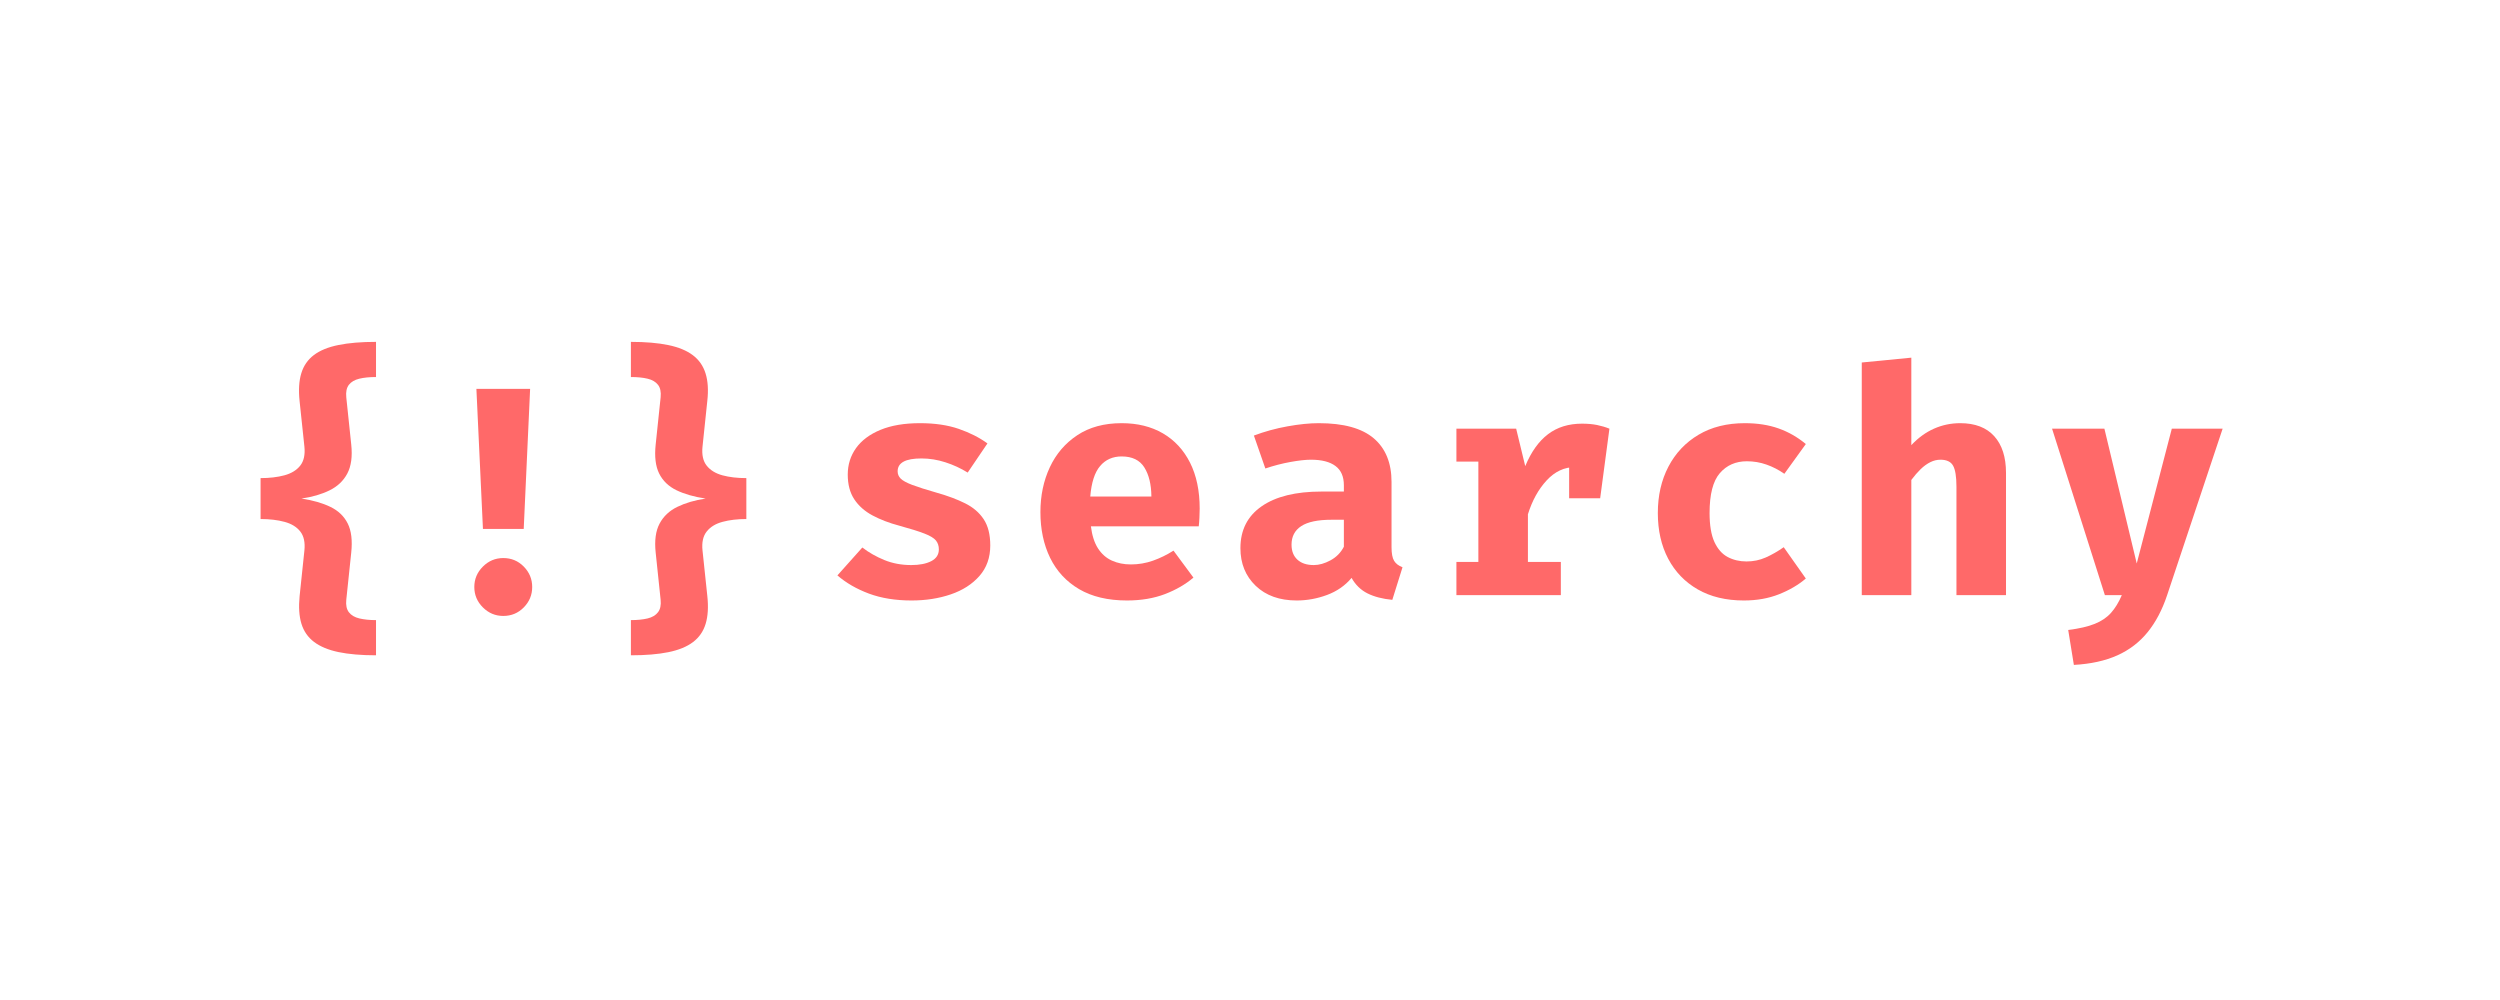
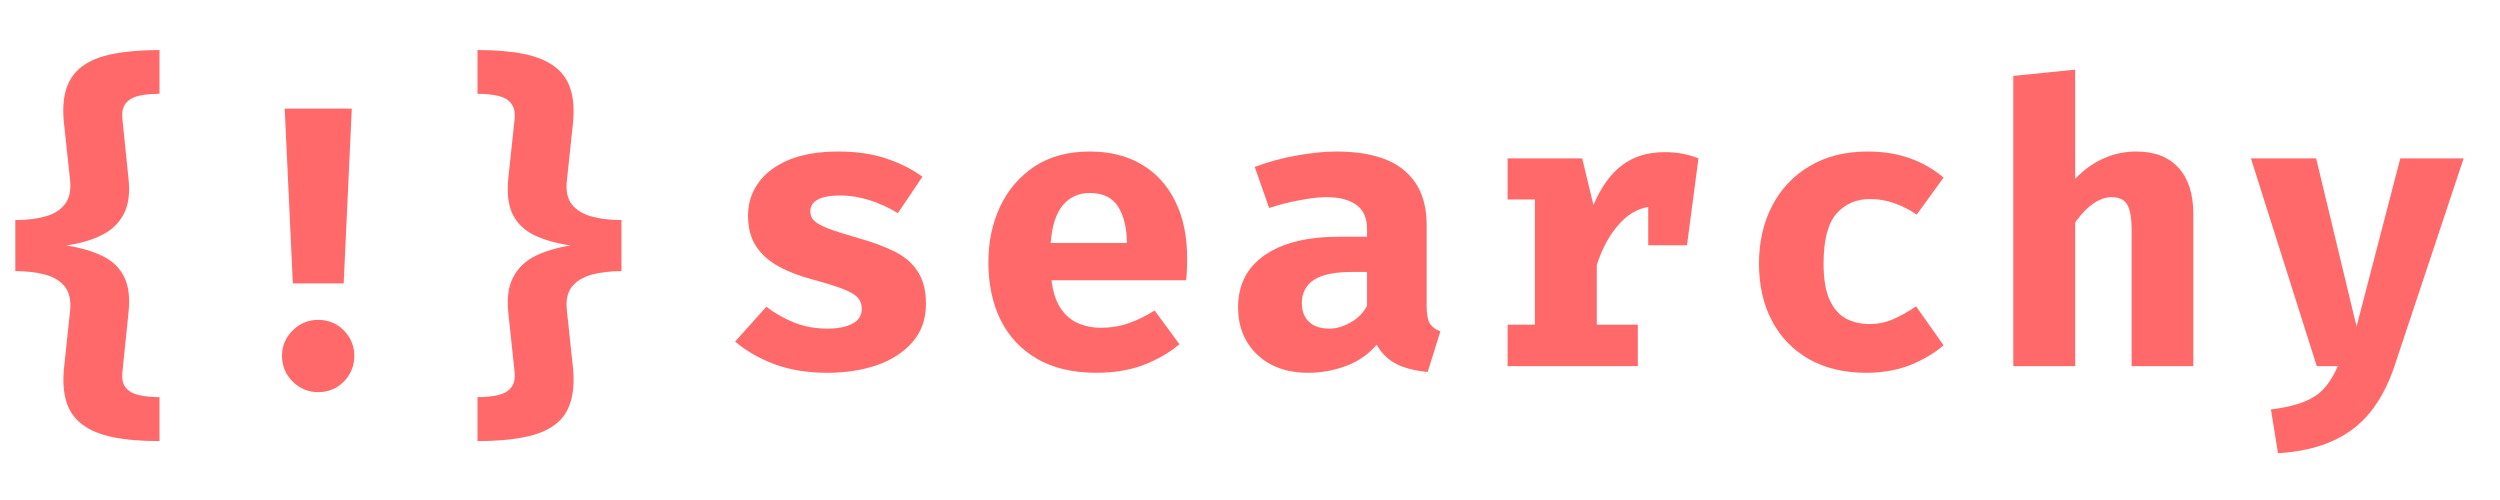
- <svg xmlns="http://www.w3.org/2000/svg" width="1400" zoomAndPan="magnify" viewBox="0 0 1050 420" height="560" preserveAspectRatio="xMidYMid meet" version="1.0">
+ <svg xmlns="http://www.w3.org/2000/svg" width="250" zoomAndPan="magnify" viewBox="0 0 187.5 37.5" height="50" preserveAspectRatio="xMidYMid meet" version="1.0">
  <defs>
    <g />
  </defs>
  <g fill="#ff6969" fill-opacity="1">
-     <g transform="translate(171.0705, 256.4145)">
+     <g transform="translate(14.88432, 28.89513)">
      <g>
-         <path d="M 51.578 -93.094 L 48.891 -34.25 L 31.766 -34.25 L 29.016 -93.094 Z M 40.297 -22.031 C 43.703 -22.031 46.578 -20.832 48.922 -18.438 C 51.273 -16.039 52.453 -13.188 52.453 -9.875 C 52.453 -6.562 51.273 -3.707 48.922 -1.312 C 46.578 1.082 43.703 2.281 40.297 2.281 C 36.984 2.281 34.129 1.082 31.734 -1.312 C 29.336 -3.707 28.141 -6.562 28.141 -9.875 C 28.141 -13.188 29.336 -16.039 31.734 -18.438 C 34.129 -20.832 36.984 -22.031 40.297 -22.031 Z M 40.297 -22.031 " />
+         <path d="M 11.5 -20.75 L 10.891 -7.641 L 7.078 -7.641 L 6.469 -20.75 Z M 8.984 -4.906 C 9.742 -4.906 10.383 -4.641 10.906 -4.109 C 11.426 -3.578 11.688 -2.941 11.688 -2.203 C 11.688 -1.461 11.426 -0.82 10.906 -0.281 C 10.383 0.25 9.742 0.516 8.984 0.516 C 8.242 0.516 7.602 0.25 7.062 -0.281 C 6.531 -0.82 6.266 -1.461 6.266 -2.203 C 6.266 -2.941 6.531 -3.578 7.062 -4.109 C 7.602 -4.641 8.242 -4.906 8.984 -4.906 Z M 8.984 -4.906 " />
      </g>
    </g>
  </g>
  <g fill="#ff6969" fill-opacity="1">
-     <g transform="translate(95.26854, 256.4145)">
+     <g transform="translate(-2.006537, 28.89513)">
      <g>
-         <path d="M 62.656 -112.828 L 62.656 -98.062 C 59.926 -98.062 57.586 -97.828 55.641 -97.359 C 53.691 -96.891 52.234 -96.035 51.266 -94.797 C 50.305 -93.566 49.941 -91.812 50.172 -89.531 L 52.25 -69.719 C 52.789 -64.695 52.242 -60.641 50.609 -57.547 C 48.973 -54.461 46.488 -52.102 43.156 -50.469 C 39.82 -48.832 35.891 -47.68 31.359 -47.016 C 36.148 -46.297 40.203 -45.129 43.516 -43.516 C 46.836 -41.91 49.258 -39.582 50.781 -36.531 C 52.301 -33.488 52.789 -29.414 52.25 -24.312 L 50.172 -4.5 C 49.941 -2.258 50.305 -0.516 51.266 0.734 C 52.234 1.992 53.703 2.859 55.672 3.328 C 57.648 3.797 59.977 4.031 62.656 4.031 L 62.656 18.812 C 56.477 18.812 51.238 18.363 46.938 17.469 C 42.645 16.57 39.211 15.148 36.641 13.203 C 34.066 11.254 32.297 8.703 31.328 5.547 C 30.367 2.391 30.113 -1.453 30.562 -5.984 L 32.578 -25.188 C 32.93 -28.594 32.359 -31.254 30.859 -33.172 C 29.359 -35.098 27.148 -36.453 24.234 -37.234 C 21.328 -38.023 17.973 -38.422 14.172 -38.422 L 14.172 -55.609 C 17.93 -55.609 21.266 -56 24.172 -56.781 C 27.086 -57.57 29.305 -58.926 30.828 -60.844 C 32.348 -62.77 32.93 -65.438 32.578 -68.844 L 30.562 -87.922 C 30.07 -92.523 30.305 -96.414 31.266 -99.594 C 32.223 -102.781 33.988 -105.348 36.562 -107.297 C 39.145 -109.242 42.594 -110.648 46.906 -111.516 C 51.227 -112.391 56.477 -112.828 62.656 -112.828 Z M 62.656 -112.828 " />
+         <path d="M 13.969 -25.141 L 13.969 -21.859 C 13.352 -21.859 12.828 -21.805 12.391 -21.703 C 11.961 -21.598 11.641 -21.406 11.422 -21.125 C 11.211 -20.852 11.133 -20.461 11.188 -19.953 L 11.641 -15.531 C 11.766 -14.414 11.645 -13.516 11.281 -12.828 C 10.914 -12.141 10.359 -11.613 9.609 -11.25 C 8.867 -10.883 7.992 -10.629 6.984 -10.484 C 8.055 -10.316 8.961 -10.051 9.703 -9.688 C 10.441 -9.332 10.977 -8.816 11.312 -8.141 C 11.656 -7.461 11.766 -6.555 11.641 -5.422 L 11.188 -1 C 11.133 -0.5 11.211 -0.113 11.422 0.156 C 11.641 0.438 11.969 0.629 12.406 0.734 C 12.844 0.836 13.363 0.891 13.969 0.891 L 13.969 4.188 C 12.594 4.188 11.426 4.086 10.469 3.891 C 9.508 3.691 8.742 3.375 8.172 2.938 C 7.598 2.508 7.203 1.941 6.984 1.234 C 6.766 0.523 6.707 -0.328 6.812 -1.328 L 7.266 -5.609 C 7.336 -6.367 7.207 -6.961 6.875 -7.391 C 6.539 -7.816 6.051 -8.117 5.406 -8.297 C 4.758 -8.473 4.008 -8.562 3.156 -8.562 L 3.156 -12.391 C 4 -12.391 4.742 -12.477 5.391 -12.656 C 6.035 -12.832 6.523 -13.133 6.859 -13.562 C 7.203 -13.988 7.336 -14.582 7.266 -15.344 L 6.812 -19.594 C 6.695 -20.625 6.75 -21.492 6.969 -22.203 C 7.188 -22.91 7.582 -23.477 8.156 -23.906 C 8.727 -24.344 9.492 -24.656 10.453 -24.844 C 11.422 -25.039 12.594 -25.141 13.969 -25.141 Z M 13.969 -25.141 " />
      </g>
    </g>
  </g>
  <g fill="#ff6969" fill-opacity="1">
-     <g transform="translate(247.042, 256.4145)">
+     <g transform="translate(31.81296, 28.89513)">
      <g>
-         <path d="M 17.938 -112.828 C 24.113 -112.828 29.348 -112.379 33.641 -111.484 C 37.941 -110.598 41.379 -109.18 43.953 -107.234 C 46.535 -105.285 48.316 -102.727 49.297 -99.562 C 50.285 -96.406 50.531 -92.566 50.031 -88.047 L 48.016 -68.844 C 47.66 -65.438 48.242 -62.77 49.766 -60.844 C 51.285 -58.926 53.488 -57.57 56.375 -56.781 C 59.27 -56 62.617 -55.609 66.422 -55.609 L 66.422 -38.422 C 62.66 -38.422 59.32 -38.023 56.406 -37.234 C 53.5 -36.453 51.285 -35.098 49.766 -33.172 C 48.242 -31.254 47.66 -28.594 48.016 -25.188 L 50.031 -6.109 C 50.531 -1.492 50.297 2.398 49.328 5.578 C 48.367 8.754 46.598 11.316 44.016 13.266 C 41.441 15.211 37.992 16.625 33.672 17.5 C 29.359 18.375 24.113 18.812 17.938 18.812 L 17.938 4.031 C 20.664 4.031 23.004 3.797 24.953 3.328 C 26.898 2.859 28.352 1.992 29.312 0.734 C 30.281 -0.516 30.648 -2.258 30.422 -4.5 L 28.344 -24.312 C 27.801 -29.375 28.348 -33.438 29.984 -36.5 C 31.617 -39.57 34.113 -41.922 37.469 -43.547 C 40.832 -45.18 44.773 -46.336 49.297 -47.016 C 44.504 -47.734 40.441 -48.895 37.109 -50.5 C 33.773 -52.113 31.344 -54.453 29.812 -57.516 C 28.289 -60.586 27.801 -64.656 28.344 -69.719 L 30.422 -89.531 C 30.648 -91.812 30.281 -93.566 29.312 -94.797 C 28.352 -96.035 26.898 -96.891 24.953 -97.359 C 23.004 -97.828 20.664 -98.062 17.938 -98.062 Z M 17.938 -112.828 " />
+         <path d="M 4 -25.141 C 5.375 -25.141 6.539 -25.039 7.5 -24.844 C 8.457 -24.645 9.223 -24.328 9.797 -23.891 C 10.367 -23.461 10.766 -22.895 10.984 -22.188 C 11.203 -21.488 11.258 -20.633 11.156 -19.625 L 10.703 -15.344 C 10.617 -14.582 10.742 -13.988 11.078 -13.562 C 11.422 -13.133 11.914 -12.832 12.562 -12.656 C 13.207 -12.477 13.953 -12.391 14.797 -12.391 L 14.797 -8.562 C 13.961 -8.562 13.219 -8.473 12.562 -8.297 C 11.914 -8.117 11.422 -7.816 11.078 -7.391 C 10.742 -6.961 10.617 -6.367 10.703 -5.609 L 11.156 -1.359 C 11.258 -0.336 11.203 0.523 10.984 1.234 C 10.773 1.953 10.383 2.523 9.812 2.953 C 9.238 3.391 8.469 3.703 7.5 3.891 C 6.539 4.086 5.375 4.188 4 4.188 L 4 0.891 C 4.602 0.891 5.125 0.836 5.562 0.734 C 6 0.629 6.32 0.438 6.531 0.156 C 6.75 -0.113 6.832 -0.5 6.781 -1 L 6.312 -5.422 C 6.195 -6.547 6.32 -7.445 6.688 -8.125 C 7.051 -8.812 7.602 -9.336 8.344 -9.703 C 9.094 -10.066 9.973 -10.328 10.984 -10.484 C 9.922 -10.641 9.016 -10.895 8.266 -11.25 C 7.523 -11.613 6.984 -12.133 6.641 -12.812 C 6.305 -13.5 6.195 -14.406 6.312 -15.531 L 6.781 -19.953 C 6.832 -20.461 6.75 -20.852 6.531 -21.125 C 6.32 -21.406 6 -21.598 5.562 -21.703 C 5.125 -21.805 4.602 -21.859 4 -21.859 Z M 4 -25.141 " />
      </g>
    </g>
  </g>
  <g fill="#ff6969" fill-opacity="1">
-     <g transform="translate(345.4604, 249.9676)">
+     <g transform="translate(53.74341, 27.45856)">
      <g>
-         <path d="M 37.266 -12.641 C 40.734 -12.641 43.531 -13.188 45.656 -14.281 C 47.789 -15.383 48.859 -17.031 48.859 -19.219 C 48.859 -20.719 48.441 -21.973 47.609 -22.984 C 46.773 -23.992 45.172 -24.957 42.797 -25.875 C 40.43 -26.801 36.922 -27.898 32.266 -29.172 C 28.004 -30.305 24.238 -31.75 20.969 -33.5 C 17.695 -35.258 15.148 -37.52 13.328 -40.281 C 11.504 -43.051 10.594 -46.504 10.594 -50.641 C 10.594 -54.805 11.754 -58.516 14.078 -61.766 C 16.41 -65.016 19.836 -67.57 24.359 -69.438 C 28.879 -71.301 34.41 -72.234 40.953 -72.234 C 47.18 -72.234 52.613 -71.43 57.25 -69.828 C 61.883 -68.223 65.891 -66.191 69.266 -63.734 L 60.969 -51.484 C 58.07 -53.285 54.957 -54.723 51.625 -55.797 C 48.289 -56.879 44.93 -57.422 41.547 -57.422 C 38.172 -57.422 35.66 -56.969 34.016 -56.062 C 32.367 -55.164 31.547 -53.816 31.547 -52.016 C 31.547 -50.828 31.973 -49.805 32.828 -48.953 C 33.68 -48.098 35.289 -47.219 37.656 -46.312 C 40.031 -45.414 43.5 -44.312 48.062 -43 C 52.582 -41.727 56.52 -40.254 59.875 -38.578 C 63.238 -36.91 65.844 -34.68 67.688 -31.891 C 69.531 -29.109 70.453 -25.438 70.453 -20.875 C 70.453 -15.781 68.938 -11.508 65.906 -8.062 C 62.875 -4.613 58.859 -2.035 53.859 -0.328 C 48.859 1.379 43.375 2.234 37.406 2.234 C 30.645 2.234 24.672 1.27 19.484 -0.656 C 14.305 -2.594 9.895 -5.141 6.25 -8.297 L 16.719 -20.016 C 19.445 -17.91 22.531 -16.156 25.969 -14.75 C 29.414 -13.344 33.18 -12.641 37.266 -12.641 Z M 37.266 -12.641 " />
+         <path d="M 8.297 -2.812 C 9.078 -2.812 9.703 -2.93 10.172 -3.172 C 10.648 -3.422 10.891 -3.789 10.891 -4.281 C 10.891 -4.613 10.797 -4.891 10.609 -5.109 C 10.422 -5.336 10.062 -5.555 9.531 -5.766 C 9.008 -5.973 8.227 -6.219 7.188 -6.5 C 6.238 -6.75 5.398 -7.07 4.672 -7.469 C 3.941 -7.863 3.375 -8.367 2.969 -8.984 C 2.562 -9.598 2.359 -10.363 2.359 -11.281 C 2.359 -12.207 2.617 -13.031 3.141 -13.75 C 3.66 -14.477 4.422 -15.051 5.422 -15.469 C 6.43 -15.883 7.664 -16.094 9.125 -16.094 C 10.508 -16.094 11.719 -15.914 12.75 -15.562 C 13.789 -15.207 14.688 -14.754 15.438 -14.203 L 13.594 -11.469 C 12.945 -11.875 12.25 -12.195 11.5 -12.438 C 10.758 -12.676 10.016 -12.797 9.266 -12.797 C 8.504 -12.797 7.941 -12.691 7.578 -12.484 C 7.211 -12.285 7.031 -11.988 7.031 -11.594 C 7.031 -11.32 7.125 -11.094 7.312 -10.906 C 7.5 -10.719 7.859 -10.52 8.391 -10.312 C 8.922 -10.113 9.691 -9.867 10.703 -9.578 C 11.711 -9.297 12.594 -8.969 13.344 -8.594 C 14.094 -8.227 14.672 -7.734 15.078 -7.109 C 15.492 -6.484 15.703 -5.664 15.703 -4.656 C 15.703 -3.52 15.363 -2.566 14.688 -1.797 C 14.008 -1.023 13.113 -0.445 12 -0.062 C 10.883 0.312 9.66 0.5 8.328 0.5 C 6.828 0.5 5.5 0.285 4.344 -0.141 C 3.188 -0.578 2.203 -1.145 1.391 -1.844 L 3.734 -4.453 C 4.336 -3.984 5.02 -3.594 5.781 -3.281 C 6.551 -2.969 7.391 -2.812 8.297 -2.812 Z M 8.297 -2.812 " />
      </g>
    </g>
  </g>
  <g fill="#ff6969" fill-opacity="1">
-     <g transform="translate(430.9133, 249.9676)">
+     <g transform="translate(72.78478, 27.45856)">
      <g>
-         <path d="M 27.266 -28.906 C 27.742 -25.082 28.738 -21.992 30.25 -19.641 C 31.77 -17.297 33.711 -15.586 36.078 -14.516 C 38.453 -13.441 41.109 -12.906 44.047 -12.906 C 47.254 -12.906 50.348 -13.43 53.328 -14.484 C 56.316 -15.535 59.191 -16.941 61.953 -18.703 L 70.328 -7.375 C 67.035 -4.562 63.051 -2.254 58.375 -0.453 C 53.695 1.336 48.375 2.234 42.406 2.234 C 34.414 2.234 27.719 0.645 22.312 -2.531 C 16.914 -5.719 12.859 -10.098 10.141 -15.672 C 7.422 -21.242 6.062 -27.648 6.062 -34.891 C 6.062 -41.785 7.375 -48.051 10 -53.688 C 12.633 -59.332 16.488 -63.832 21.562 -67.188 C 26.633 -70.551 32.836 -72.234 40.172 -72.234 C 46.836 -72.234 52.617 -70.805 57.516 -67.953 C 62.41 -65.098 66.207 -60.992 68.906 -55.641 C 71.602 -50.285 72.953 -43.852 72.953 -36.344 C 72.953 -35.156 72.914 -33.879 72.844 -32.516 C 72.781 -31.16 72.688 -29.957 72.562 -28.906 Z M 40.172 -58.266 C 36.43 -58.266 33.422 -56.926 31.141 -54.25 C 28.859 -51.57 27.477 -47.297 27 -41.422 L 52.672 -41.422 C 52.629 -46.504 51.641 -50.582 49.703 -53.656 C 47.773 -56.727 44.598 -58.266 40.172 -58.266 Z M 40.172 -58.266 " />
+         <path d="M 6.078 -6.438 C 6.18 -5.594 6.398 -4.906 6.734 -4.375 C 7.078 -3.852 7.508 -3.473 8.031 -3.234 C 8.562 -2.992 9.156 -2.875 9.812 -2.875 C 10.531 -2.875 11.219 -2.988 11.875 -3.219 C 12.539 -3.457 13.188 -3.773 13.812 -4.172 L 15.672 -1.641 C 14.93 -1.016 14.039 -0.5 13 -0.094 C 11.957 0.301 10.773 0.5 9.453 0.5 C 7.672 0.5 6.176 0.145 4.969 -0.562 C 3.77 -1.27 2.863 -2.242 2.25 -3.484 C 1.645 -4.734 1.344 -6.164 1.344 -7.781 C 1.344 -9.312 1.633 -10.703 2.219 -11.953 C 2.812 -13.211 3.672 -14.219 4.797 -14.969 C 5.93 -15.719 7.316 -16.094 8.953 -16.094 C 10.441 -16.094 11.727 -15.773 12.812 -15.141 C 13.906 -14.504 14.75 -13.586 15.344 -12.391 C 15.945 -11.203 16.25 -9.77 16.25 -8.094 C 16.25 -7.832 16.242 -7.551 16.234 -7.25 C 16.223 -6.945 16.203 -6.676 16.172 -6.438 Z M 8.953 -12.984 C 8.117 -12.984 7.445 -12.68 6.938 -12.078 C 6.426 -11.484 6.117 -10.535 6.016 -9.234 L 11.734 -9.234 C 11.723 -10.367 11.504 -11.273 11.078 -11.953 C 10.648 -12.641 9.941 -12.984 8.953 -12.984 Z M 8.953 -12.984 " />
      </g>
    </g>
  </g>
  <g fill="#ff6969" fill-opacity="1">
-     <g transform="translate(516.3662, 249.9676)">
+     <g transform="translate(91.82614, 27.45856)">
      <g>
-         <path d="M 68.078 -20.141 C 68.078 -17.516 68.438 -15.609 69.156 -14.422 C 69.883 -13.234 71.062 -12.332 72.688 -11.719 L 68.406 1.969 C 64.281 1.57 60.801 0.664 57.969 -0.75 C 55.145 -2.176 52.922 -4.344 51.297 -7.25 C 48.617 -4.039 45.191 -1.656 41.016 -0.094 C 36.848 1.457 32.594 2.234 28.25 2.234 C 21.051 2.234 15.312 0.18 11.031 -3.922 C 6.75 -8.023 4.609 -13.301 4.609 -19.75 C 4.609 -27.344 7.582 -33.203 13.531 -37.328 C 19.477 -41.453 27.852 -43.516 38.656 -43.516 L 48.062 -43.516 L 48.062 -46.156 C 48.062 -49.801 46.883 -52.5 44.531 -54.25 C 42.188 -56.008 38.754 -56.891 34.234 -56.891 C 31.992 -56.891 29.117 -56.57 25.609 -55.938 C 22.098 -55.301 18.586 -54.391 15.078 -53.203 L 10.266 -67.031 C 14.785 -68.738 19.492 -70.031 24.391 -70.906 C 29.285 -71.789 33.664 -72.234 37.531 -72.234 C 47.938 -72.234 55.629 -70.113 60.609 -65.875 C 65.586 -61.633 68.078 -55.523 68.078 -47.547 Z M 35.422 -12.641 C 37.66 -12.641 40.008 -13.305 42.469 -14.641 C 44.926 -15.984 46.789 -17.883 48.062 -20.344 L 48.062 -31.672 L 42.938 -31.672 C 37.133 -31.672 32.875 -30.781 30.156 -29 C 27.438 -27.227 26.078 -24.629 26.078 -21.203 C 26.078 -18.523 26.898 -16.426 28.547 -14.906 C 30.191 -13.395 32.484 -12.641 35.422 -12.641 Z M 35.422 -12.641 " />
+         <path d="M 15.172 -4.484 C 15.172 -3.898 15.25 -3.473 15.406 -3.203 C 15.57 -2.941 15.836 -2.742 16.203 -2.609 L 15.25 0.438 C 14.32 0.352 13.539 0.156 12.906 -0.156 C 12.281 -0.477 11.785 -0.961 11.422 -1.609 C 10.828 -0.898 10.066 -0.367 9.141 -0.016 C 8.211 0.328 7.266 0.5 6.297 0.5 C 4.691 0.5 3.41 0.039 2.453 -0.875 C 1.504 -1.789 1.031 -2.969 1.031 -4.406 C 1.031 -6.094 1.691 -7.395 3.016 -8.312 C 4.336 -9.238 6.203 -9.703 8.609 -9.703 L 10.703 -9.703 L 10.703 -10.281 C 10.703 -11.094 10.441 -11.691 9.922 -12.078 C 9.398 -12.473 8.633 -12.672 7.625 -12.672 C 7.125 -12.672 6.484 -12.598 5.703 -12.453 C 4.922 -12.316 4.141 -12.117 3.359 -11.859 L 2.281 -14.938 C 3.289 -15.32 4.344 -15.609 5.438 -15.797 C 6.531 -15.992 7.504 -16.094 8.359 -16.094 C 10.68 -16.094 12.395 -15.617 13.5 -14.672 C 14.613 -13.734 15.172 -12.375 15.172 -10.594 Z M 7.891 -2.812 C 8.391 -2.812 8.91 -2.961 9.453 -3.266 C 10.004 -3.566 10.422 -3.988 10.703 -4.531 L 10.703 -7.062 L 9.562 -7.062 C 8.27 -7.062 7.32 -6.863 6.719 -6.469 C 6.113 -6.07 5.812 -5.488 5.812 -4.719 C 5.812 -4.125 5.992 -3.656 6.359 -3.312 C 6.723 -2.977 7.234 -2.812 7.891 -2.812 Z M 7.891 -2.812 " />
      </g>
    </g>
  </g>
  <g fill="#ff6969" fill-opacity="1">
-     <g transform="translate(601.8191, 249.9676)">
+     <g transform="translate(110.8675, 27.45856)">
      <g>
-         <path d="M 9.875 0 L 9.875 -13.953 L 19.094 -13.953 L 19.094 -56.094 L 9.875 -56.094 L 9.875 -69.922 L 34.969 -69.922 L 38.781 -54.188 C 41.281 -60.195 44.473 -64.672 48.359 -67.609 C 52.242 -70.555 57 -72.031 62.625 -72.031 C 64.988 -72.031 67.094 -71.844 68.938 -71.469 C 70.781 -71.094 72.516 -70.578 74.141 -69.922 L 67.812 -52.734 C 66.539 -53.086 65.27 -53.352 64 -53.531 C 62.727 -53.707 61.32 -53.797 59.781 -53.797 C 55.219 -53.797 51.211 -51.926 47.766 -48.188 C 44.316 -44.457 41.695 -39.719 39.906 -33.969 L 39.906 -13.953 L 53.734 -13.953 L 53.734 0 Z M 57.219 -40.688 L 57.219 -61.109 L 60.312 -69.922 L 74.141 -69.922 L 70.25 -40.688 Z M 57.219 -40.688 " />
+         <path d="M 2.203 0 L 2.203 -3.109 L 4.25 -3.109 L 4.25 -12.5 L 2.203 -12.5 L 2.203 -15.578 L 7.797 -15.578 L 8.641 -12.078 C 9.203 -13.41 9.914 -14.406 10.781 -15.062 C 11.645 -15.719 12.703 -16.047 13.953 -16.047 C 14.484 -16.047 14.953 -16.004 15.359 -15.922 C 15.773 -15.836 16.16 -15.723 16.516 -15.578 L 15.109 -11.75 C 14.828 -11.832 14.539 -11.891 14.25 -11.922 C 13.969 -11.961 13.66 -11.984 13.328 -11.984 C 12.305 -11.984 11.41 -11.566 10.641 -10.734 C 9.879 -9.91 9.297 -8.859 8.891 -7.578 L 8.891 -3.109 L 11.969 -3.109 L 11.969 0 Z M 12.75 -9.062 L 12.75 -13.609 L 13.438 -15.578 L 16.516 -15.578 L 15.656 -9.062 Z M 12.75 -9.062 " />
      </g>
    </g>
  </g>
  <g fill="#ff6969" fill-opacity="1">
-     <g transform="translate(687.272, 249.9676)">
+     <g transform="translate(129.9089, 27.45856)">
      <g>
-         <path d="M 46.281 -14.156 C 49.133 -14.156 51.82 -14.711 54.344 -15.828 C 56.875 -16.953 59.391 -18.391 61.891 -20.141 L 71.172 -6.984 C 68.098 -4.348 64.352 -2.148 59.938 -0.391 C 55.531 1.359 50.609 2.234 45.172 2.234 C 37.66 2.234 31.207 0.688 25.812 -2.406 C 20.414 -5.5 16.266 -9.801 13.359 -15.312 C 10.461 -20.82 9.016 -27.219 9.016 -34.5 C 9.016 -41.789 10.492 -48.273 13.453 -53.953 C 16.422 -59.641 20.633 -64.109 26.094 -67.359 C 31.562 -70.609 38.051 -72.234 45.562 -72.234 C 50.875 -72.234 55.602 -71.492 59.75 -70.016 C 63.895 -68.547 67.703 -66.363 71.172 -63.469 L 62.156 -50.969 C 59.781 -52.633 57.273 -53.926 54.641 -54.844 C 52.016 -55.77 49.273 -56.234 46.422 -56.234 C 41.723 -56.234 37.938 -54.57 35.062 -51.25 C 32.188 -47.938 30.75 -42.352 30.75 -34.5 C 30.75 -29.363 31.426 -25.312 32.781 -22.344 C 34.145 -19.383 36 -17.281 38.344 -16.031 C 40.695 -14.781 43.344 -14.156 46.281 -14.156 Z M 46.281 -14.156 " />
+         <path d="M 10.312 -3.156 C 10.945 -3.156 11.547 -3.281 12.109 -3.531 C 12.672 -3.781 13.234 -4.098 13.797 -4.484 L 15.859 -1.562 C 15.172 -0.969 14.336 -0.473 13.359 -0.078 C 12.379 0.305 11.281 0.5 10.062 0.5 C 8.395 0.5 6.957 0.156 5.75 -0.531 C 4.551 -1.219 3.629 -2.176 2.984 -3.406 C 2.336 -4.633 2.016 -6.062 2.016 -7.688 C 2.016 -9.312 2.344 -10.754 3 -12.016 C 3.656 -13.285 4.594 -14.281 5.812 -15 C 7.031 -15.727 8.477 -16.094 10.156 -16.094 C 11.332 -16.094 12.383 -15.926 13.312 -15.594 C 14.238 -15.27 15.086 -14.785 15.859 -14.141 L 13.844 -11.359 C 13.32 -11.723 12.766 -12.008 12.172 -12.219 C 11.586 -12.426 10.977 -12.531 10.344 -12.531 C 9.301 -12.531 8.457 -12.16 7.812 -11.422 C 7.176 -10.68 6.859 -9.438 6.859 -7.688 C 6.859 -6.539 7.008 -5.633 7.312 -4.969 C 7.613 -4.312 8.023 -3.844 8.547 -3.562 C 9.066 -3.289 9.656 -3.156 10.312 -3.156 Z M 10.312 -3.156 " />
      </g>
    </g>
  </g>
  <g fill="#ff6969" fill-opacity="1">
-     <g transform="translate(772.7249, 249.9676)">
+     <g transform="translate(148.9502, 27.45856)">
      <g>
-         <path d="M 30.031 -99.75 L 30.031 -63.016 C 32.969 -66.129 36.16 -68.441 39.609 -69.953 C 43.055 -71.473 46.707 -72.234 50.562 -72.234 C 56.801 -72.234 61.566 -70.41 64.859 -66.766 C 68.148 -63.117 69.797 -57.984 69.797 -51.359 L 69.797 0 L 48.984 0 L 48.984 -45.562 C 48.984 -49.781 48.508 -52.723 47.562 -54.391 C 46.625 -56.055 44.859 -56.891 42.266 -56.891 C 40.816 -56.891 39.398 -56.547 38.016 -55.859 C 36.641 -55.18 35.289 -54.207 33.969 -52.938 C 32.656 -51.664 31.344 -50.148 30.031 -48.391 L 30.031 0 L 9.219 0 L 9.219 -97.719 Z M 30.031 -99.75 " />
+         <path d="M 6.688 -22.234 L 6.688 -14.047 C 7.344 -14.734 8.055 -15.242 8.828 -15.578 C 9.598 -15.922 10.41 -16.094 11.266 -16.094 C 12.648 -16.094 13.707 -15.688 14.438 -14.875 C 15.176 -14.062 15.547 -12.914 15.547 -11.438 L 15.547 0 L 10.922 0 L 10.922 -10.156 C 10.922 -11.094 10.812 -11.742 10.594 -12.109 C 10.383 -12.484 9.992 -12.672 9.422 -12.672 C 9.098 -12.672 8.781 -12.594 8.469 -12.438 C 8.164 -12.289 7.863 -12.078 7.562 -11.797 C 7.27 -11.516 6.977 -11.176 6.688 -10.781 L 6.688 0 L 2.047 0 L 2.047 -21.766 Z M 6.688 -22.234 " />
      </g>
    </g>
  </g>
  <g fill="#ff6969" fill-opacity="1">
-     <g transform="translate(858.1778, 249.9676)">
+     <g transform="translate(167.9916, 27.45856)">
      <g>
-         <path d="M 75.328 -69.922 L 52.016 0 C 49.953 6.188 47.219 11.375 43.812 15.562 C 40.414 19.758 36.18 23 31.109 25.281 C 26.035 27.562 19.945 28.898 12.844 29.297 L 10.469 14.625 C 15.07 14.051 18.789 13.191 21.625 12.047 C 24.457 10.91 26.738 9.363 28.469 7.406 C 30.207 5.457 31.711 2.988 32.984 0 L 25.875 0 L 3.688 -69.922 L 25.672 -69.922 L 39.25 -13.297 L 53.984 -69.922 Z M 75.328 -69.922 " />
+         <path d="M 16.781 -15.578 L 11.594 0 C 11.133 1.375 10.523 2.531 9.766 3.469 C 9.004 4.406 8.055 5.125 6.922 5.625 C 5.797 6.133 4.441 6.438 2.859 6.531 L 2.328 3.25 C 3.359 3.125 4.188 2.93 4.812 2.672 C 5.445 2.422 5.957 2.078 6.344 1.641 C 6.727 1.211 7.062 0.664 7.344 0 L 5.766 0 L 0.828 -15.578 L 5.719 -15.578 L 8.75 -2.969 L 12.031 -15.578 Z M 16.781 -15.578 " />
      </g>
    </g>
  </g>
</svg>
